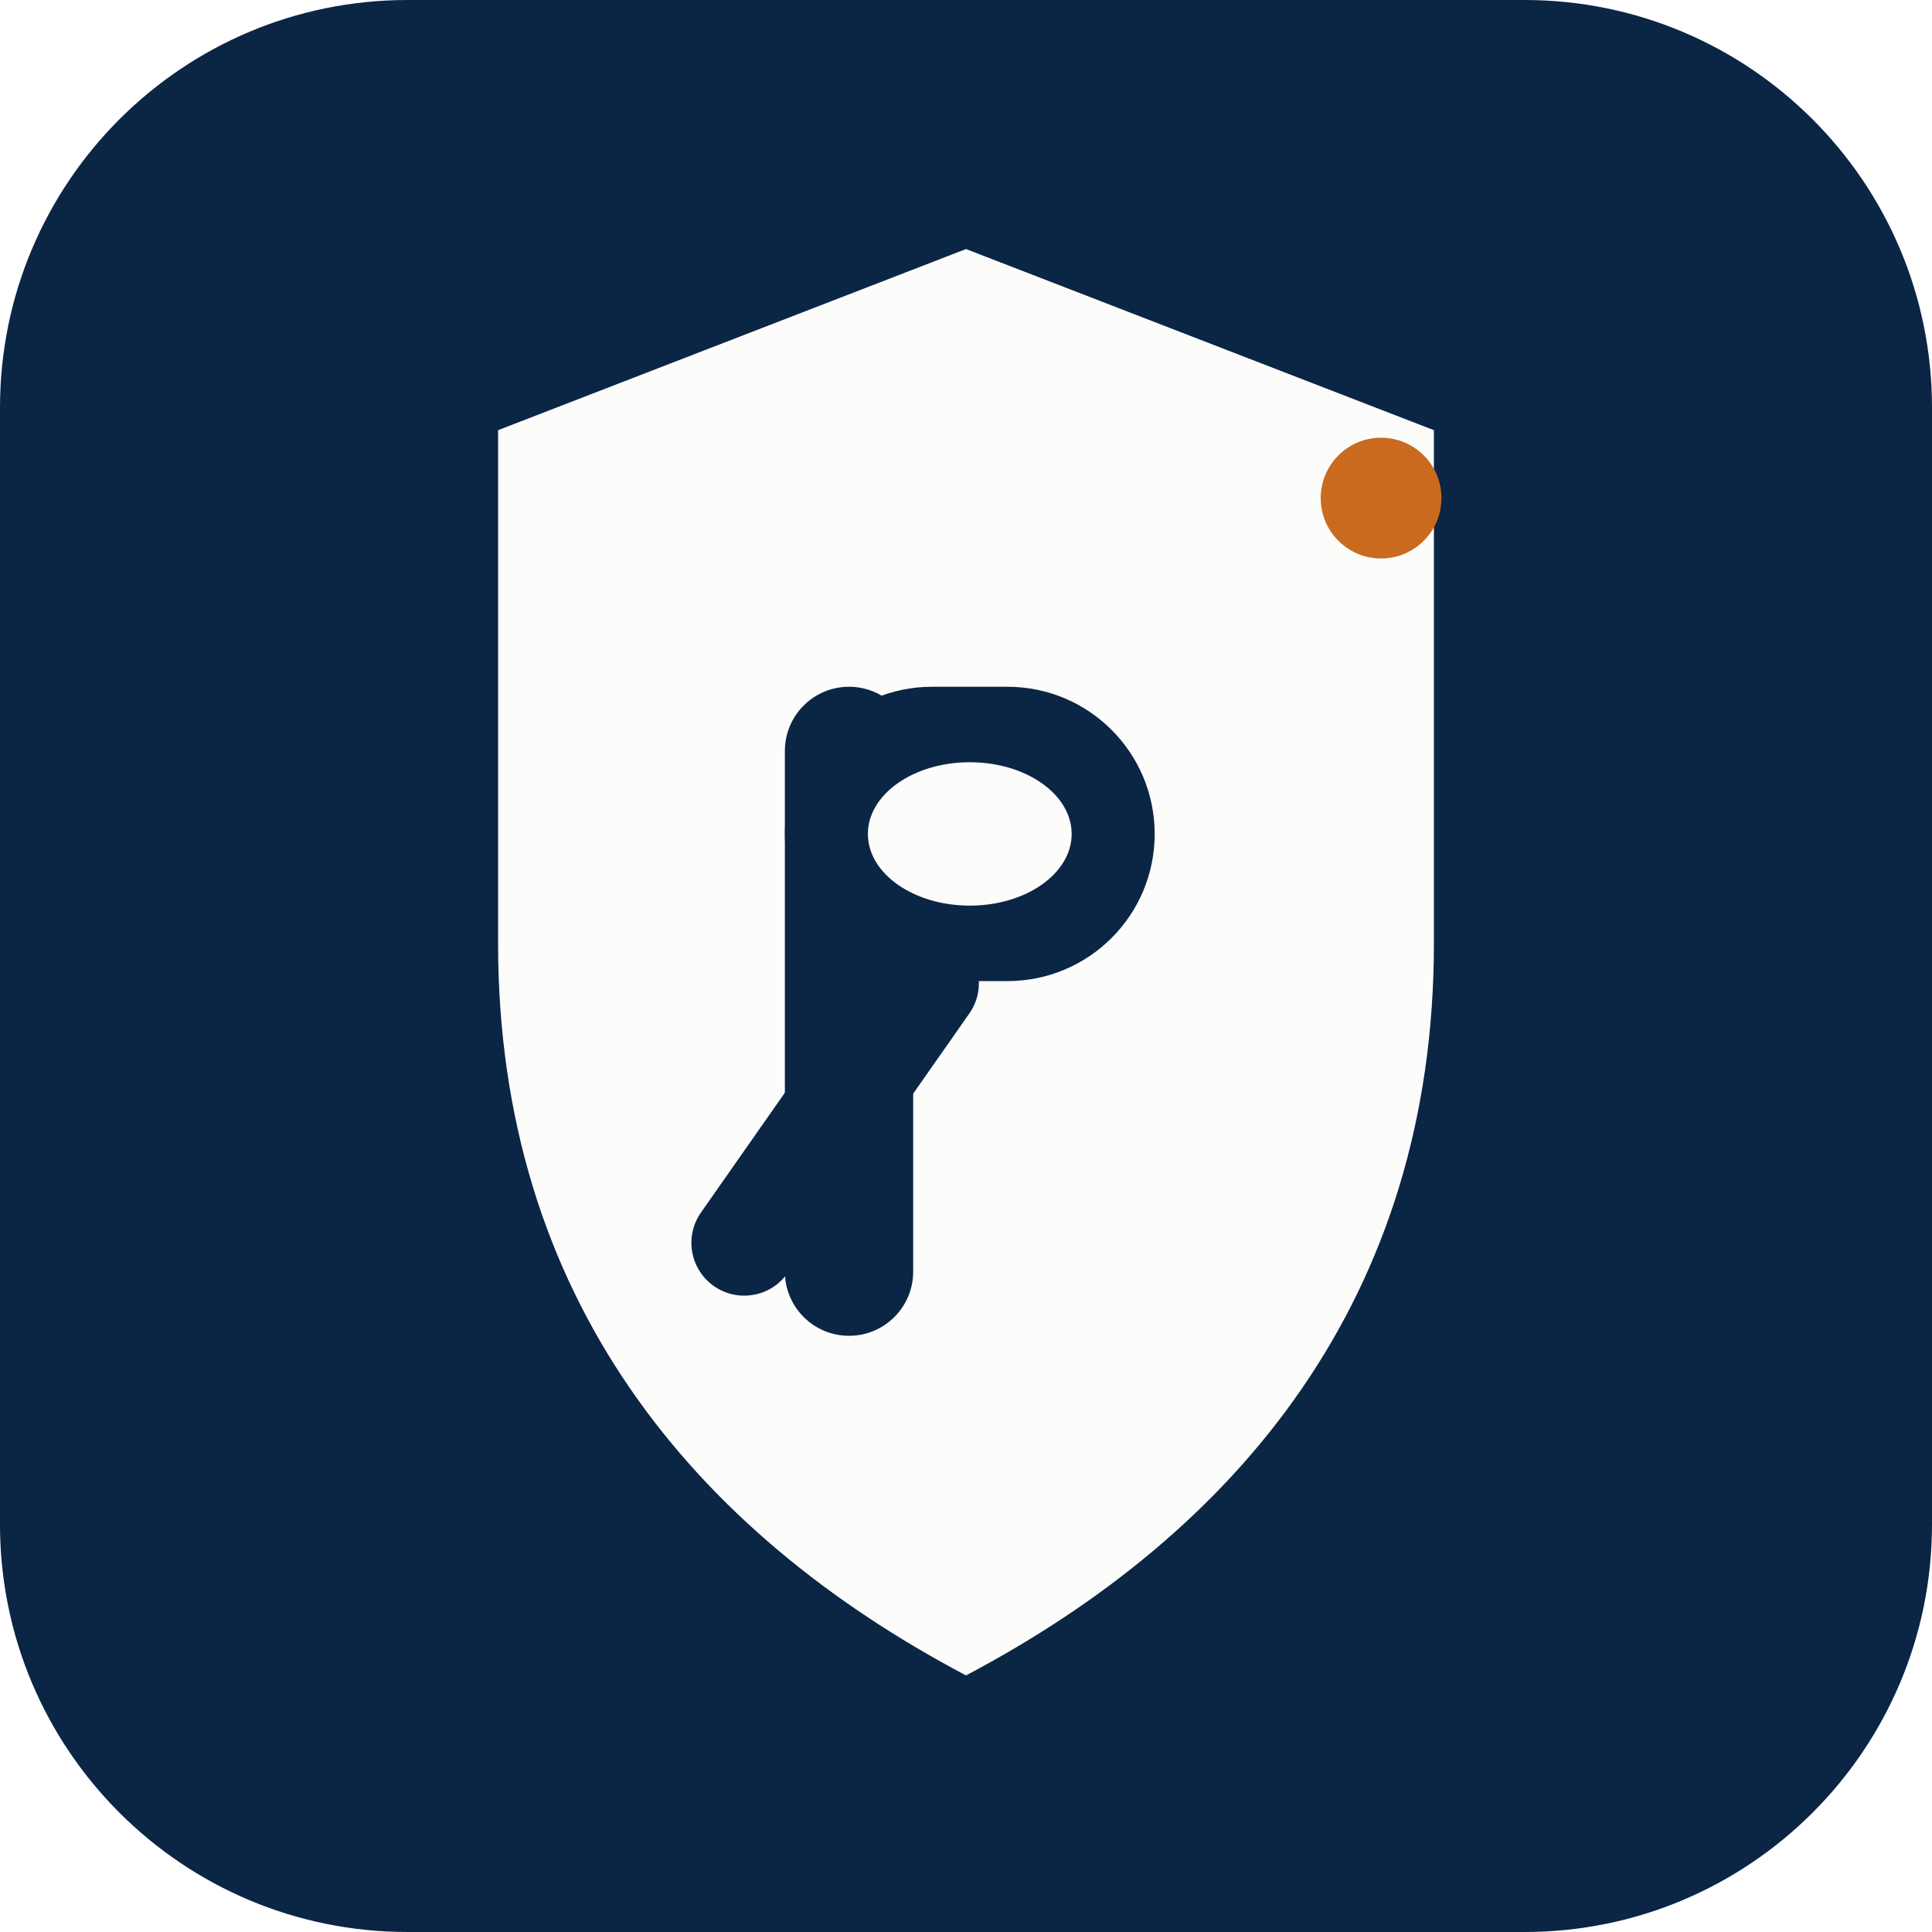
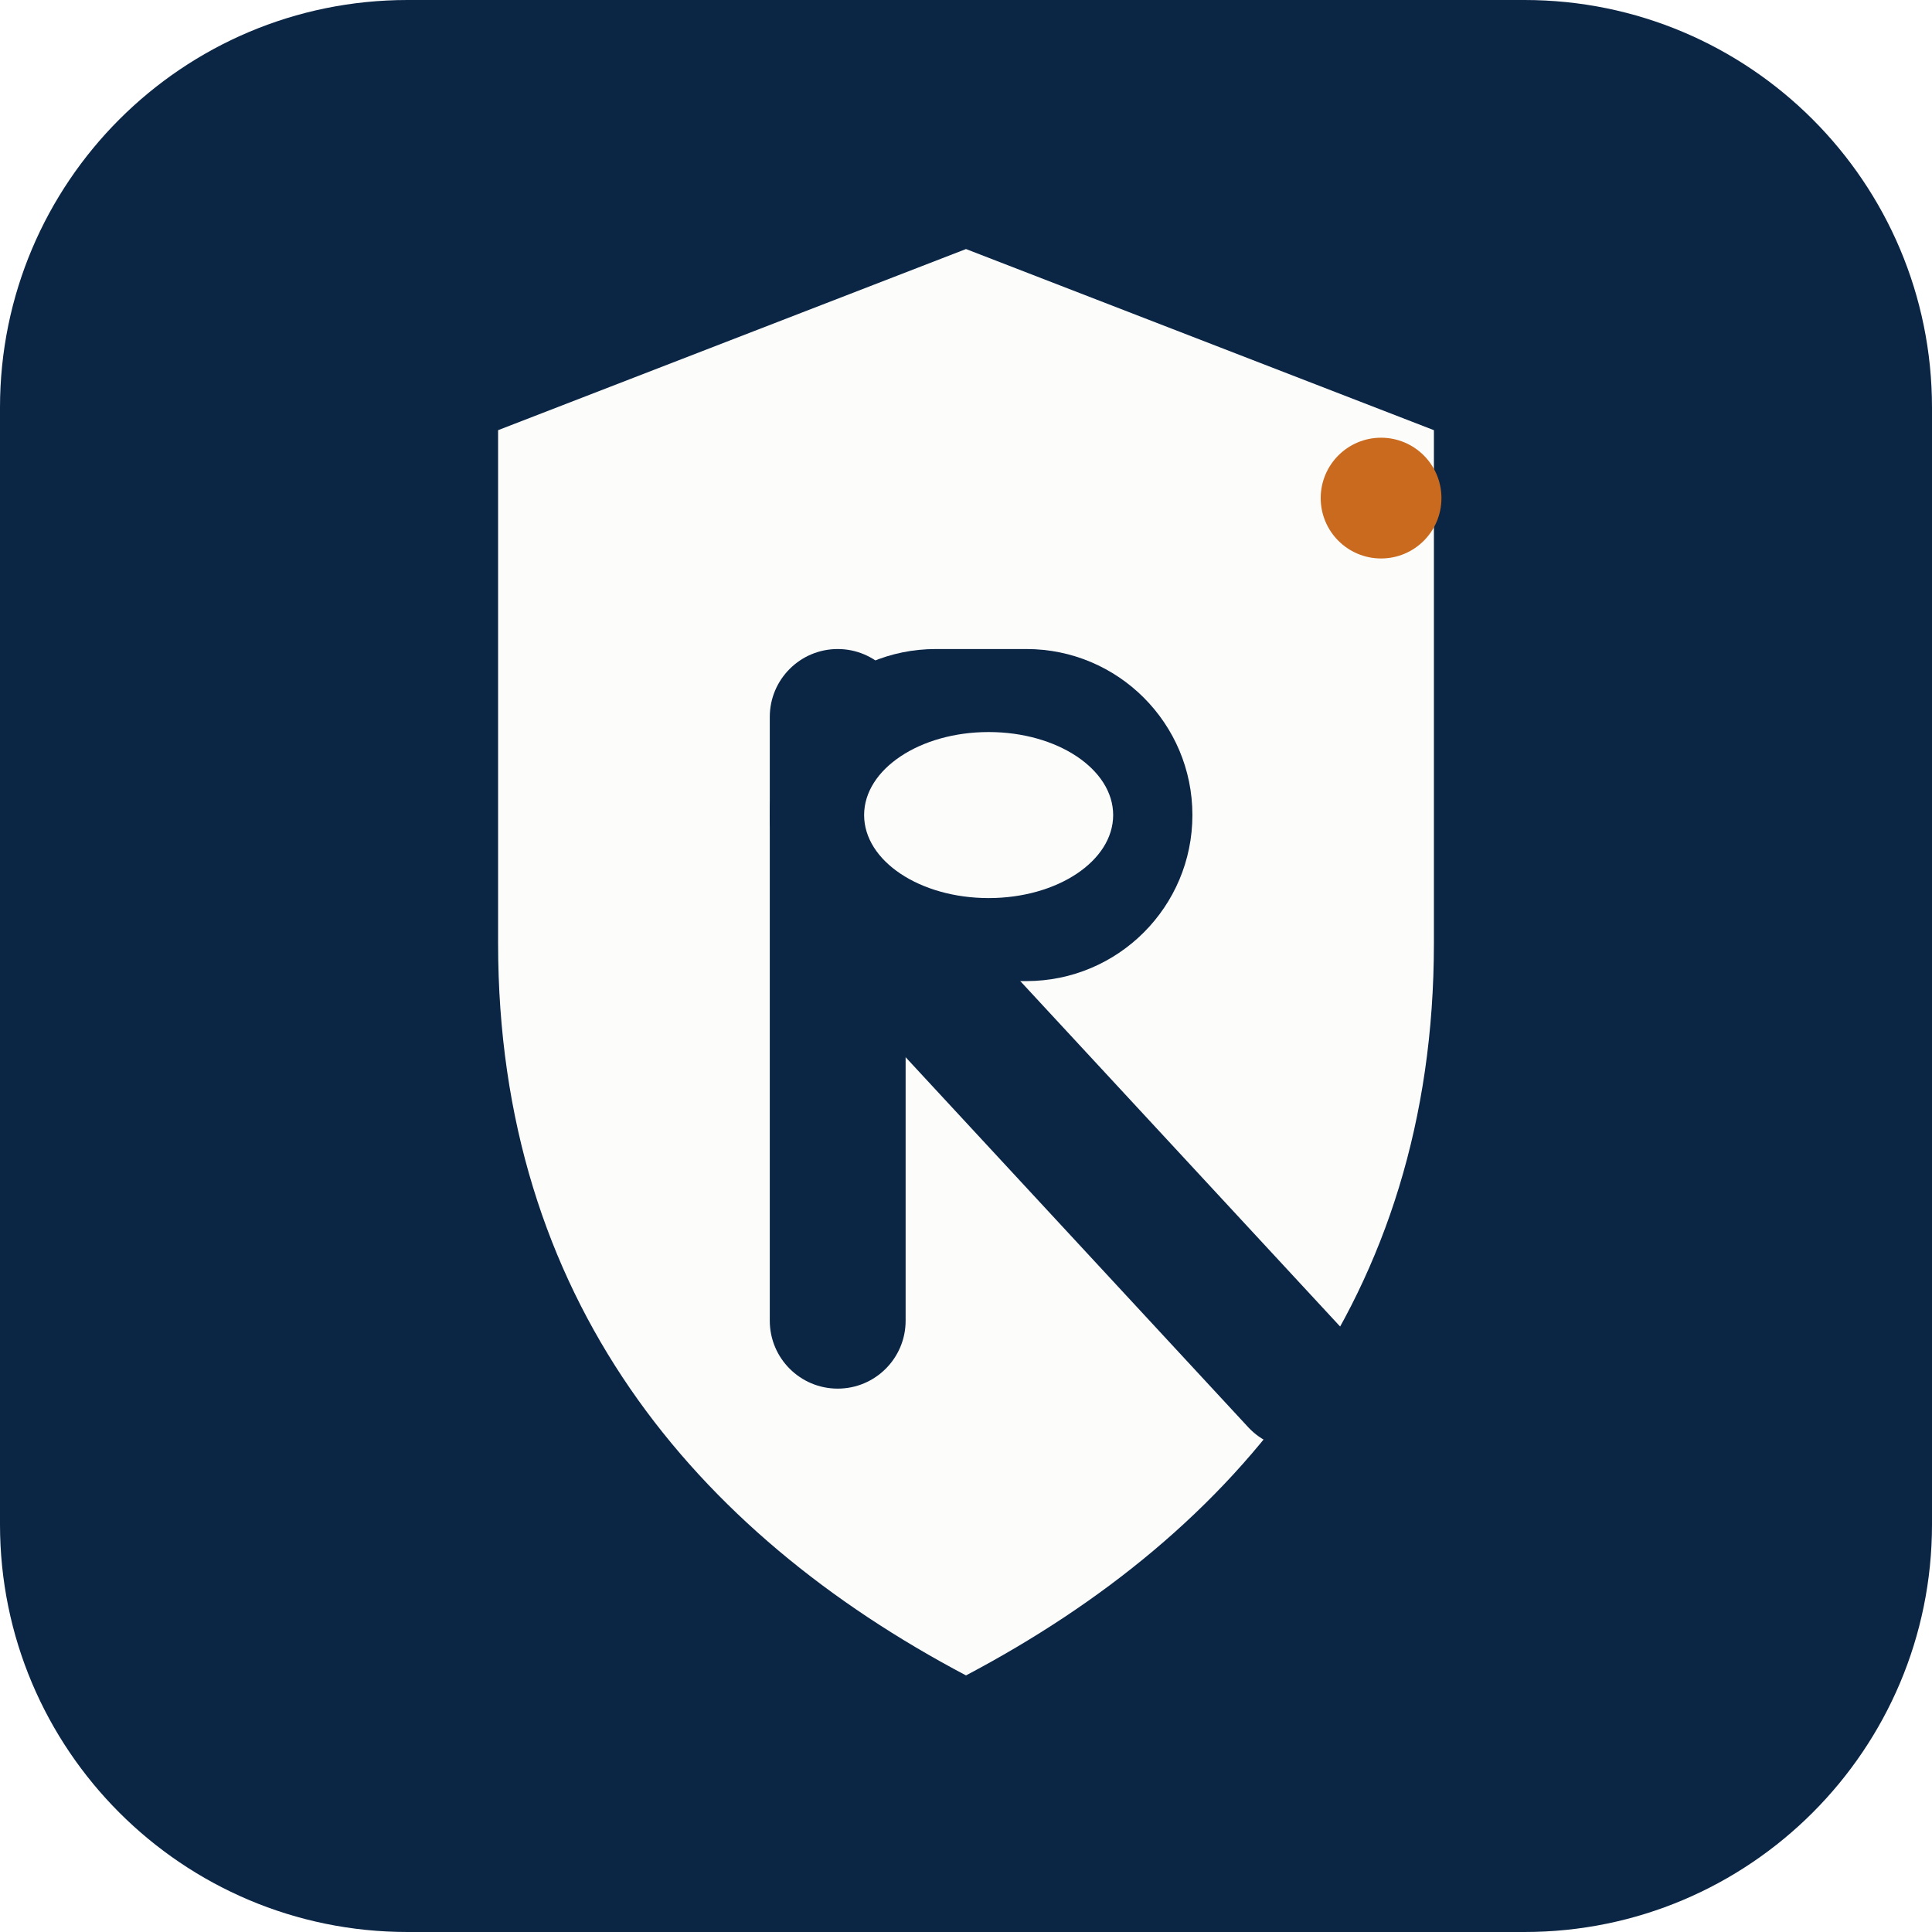
<svg xmlns="http://www.w3.org/2000/svg" width="512" height="512" viewBox="0 0 512 512">
  <rect width="512" height="512" rx="108" fill="#0B2545" />
  <path d="M256 66 L380 114 L380 250 C380 344 328 406 256 444 C184 406 132 344 132 250 L132 114 Z" fill="#FCFCFB" />
-   <rect x="208" y="182" width="34" height="172" rx="17" fill="#0B2545" />
-   <rect x="208" y="182" width="98" height="78" rx="39" fill="#0B2545" />
-   <ellipse cx="257" cy="221" rx="27" ry="19" fill="#FCFCFB" />
-   <rect x="236" y="248" width="28" height="112" rx="14" fill="#0B2545" transform="rotate(35 250 254)" />
+   <rect x="204" y="172" width="36" height="196" rx="18" fill="#0B2545" />
+   <rect x="204" y="172" width="112" height="88" rx="44" fill="#0B2545" />
+   <ellipse cx="262" cy="216" rx="33" ry="22" fill="#FCFCFB" />
+   <path d="M244 258 L344 366" stroke="#0B2545" stroke-width="36" stroke-linecap="round" />
  <circle cx="366" cy="132" r="16" fill="#C96A1E" />
</svg>
